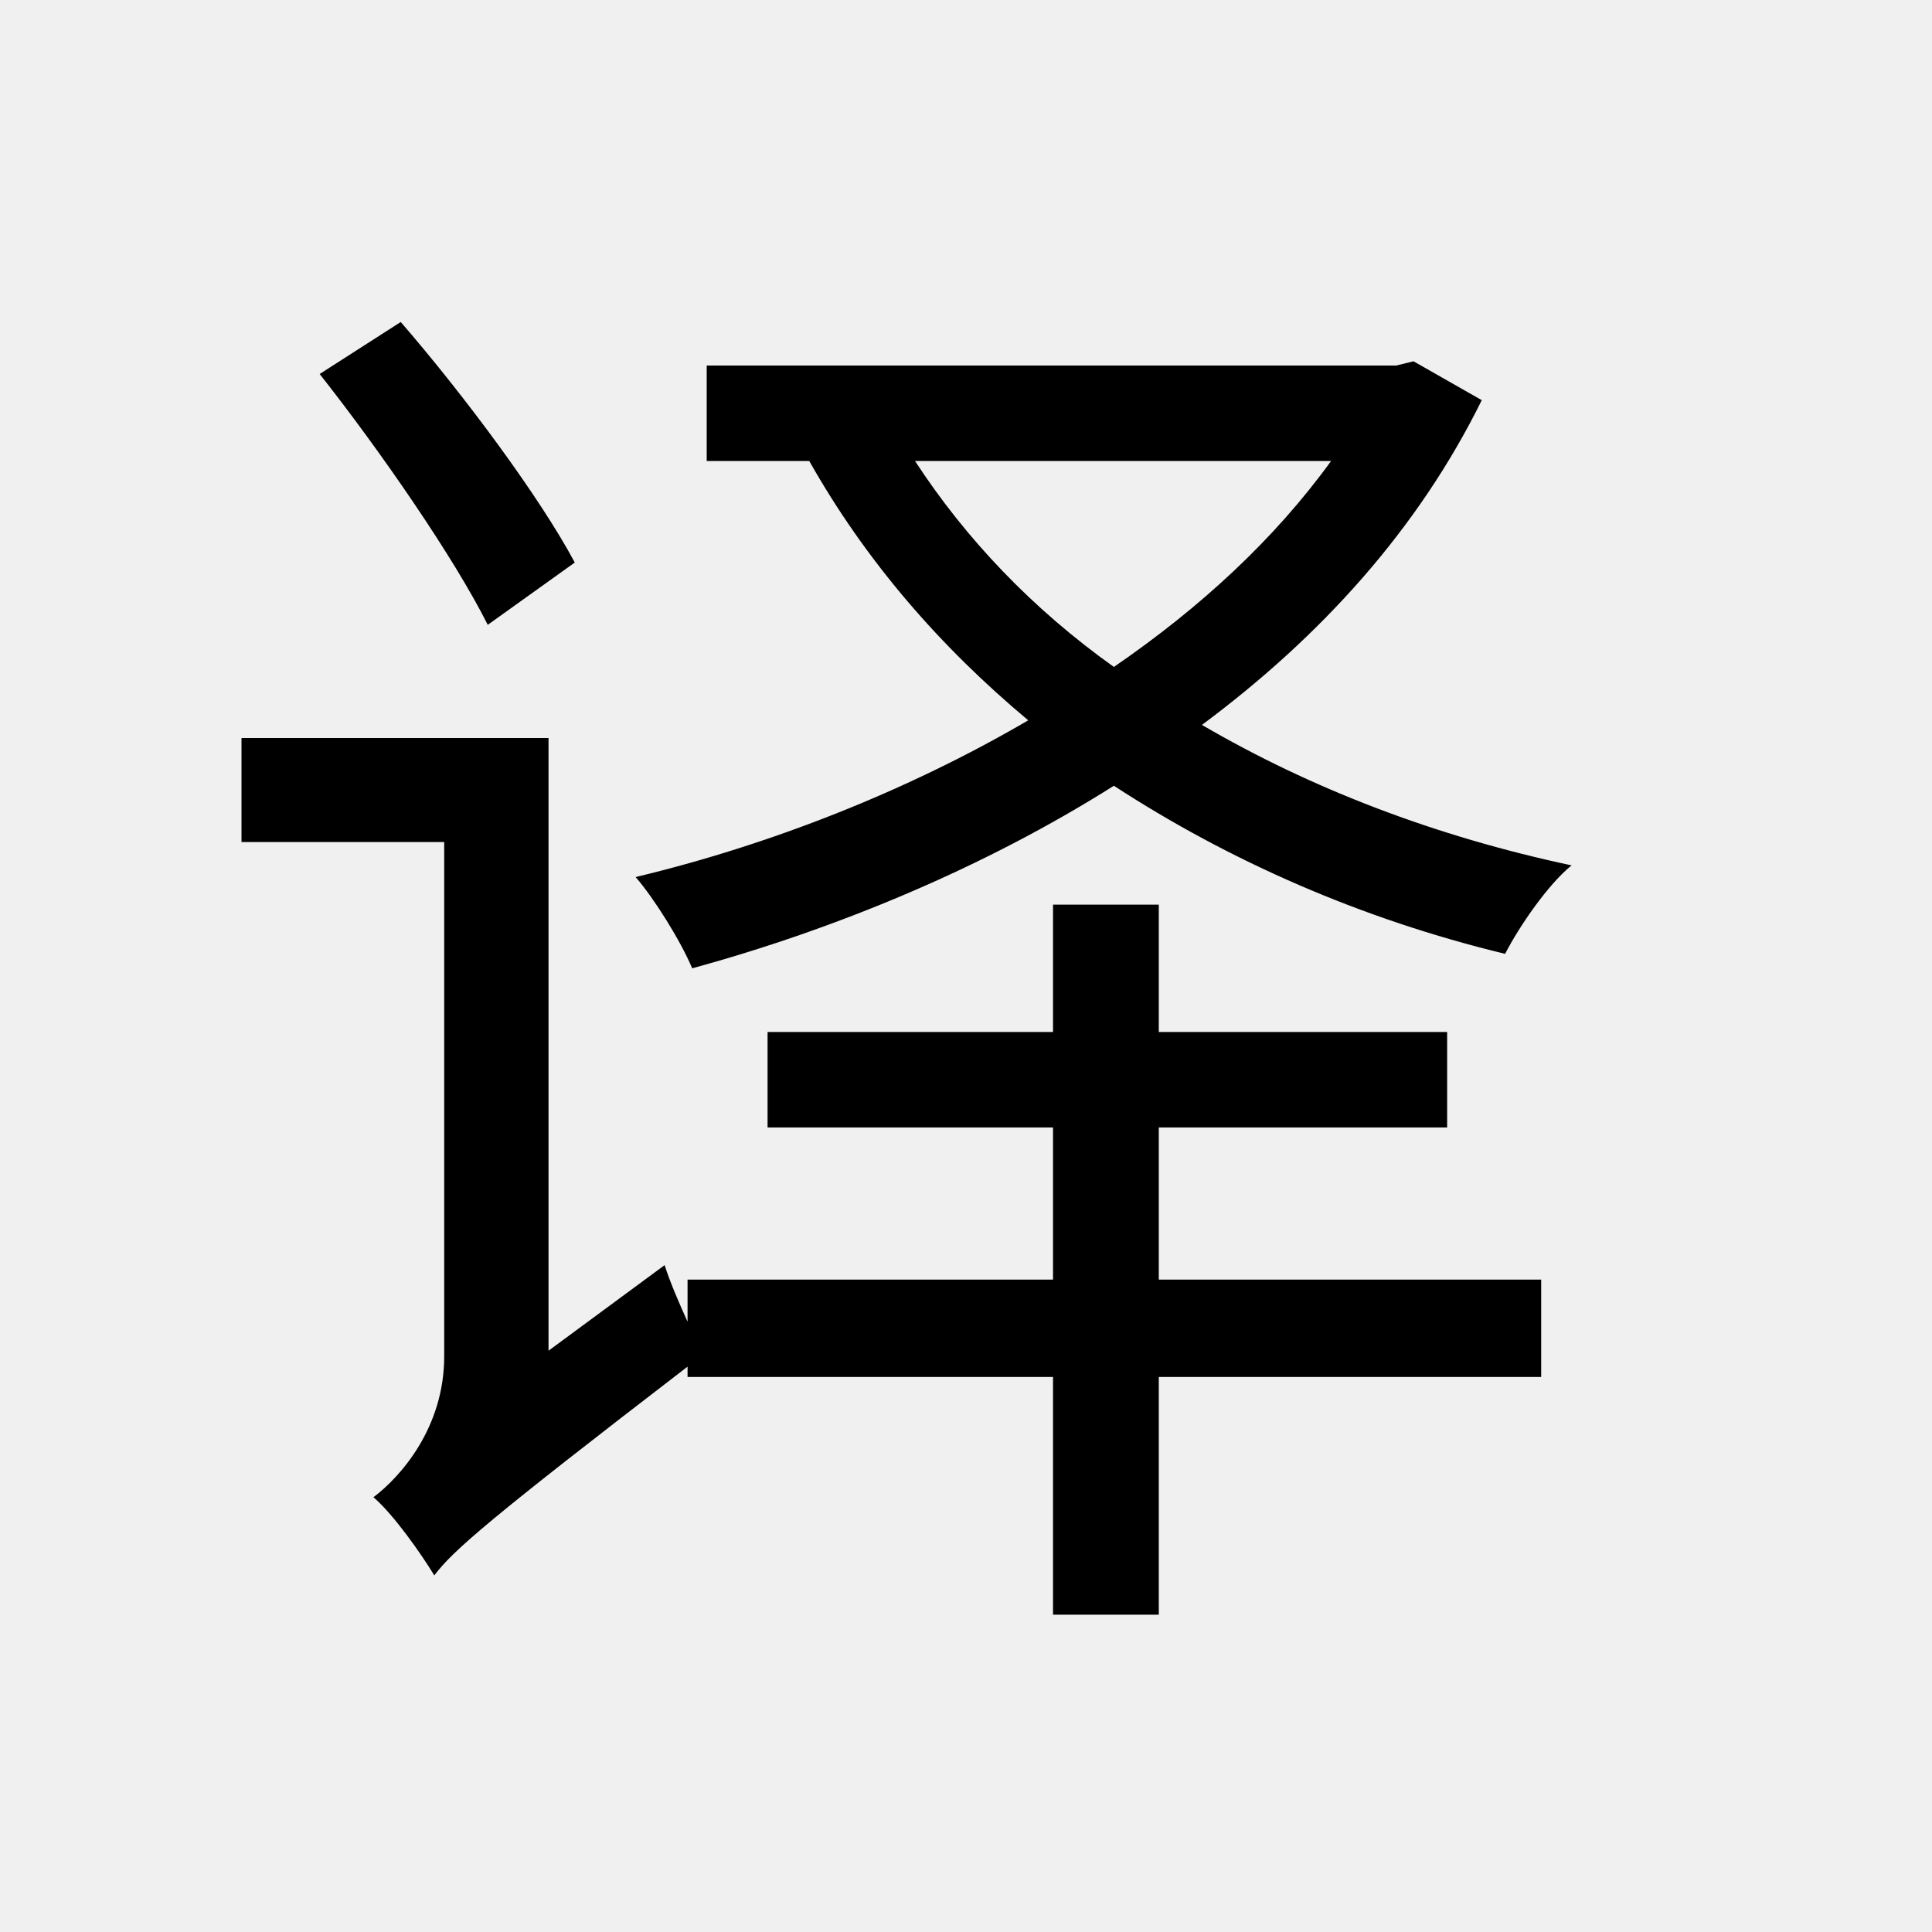
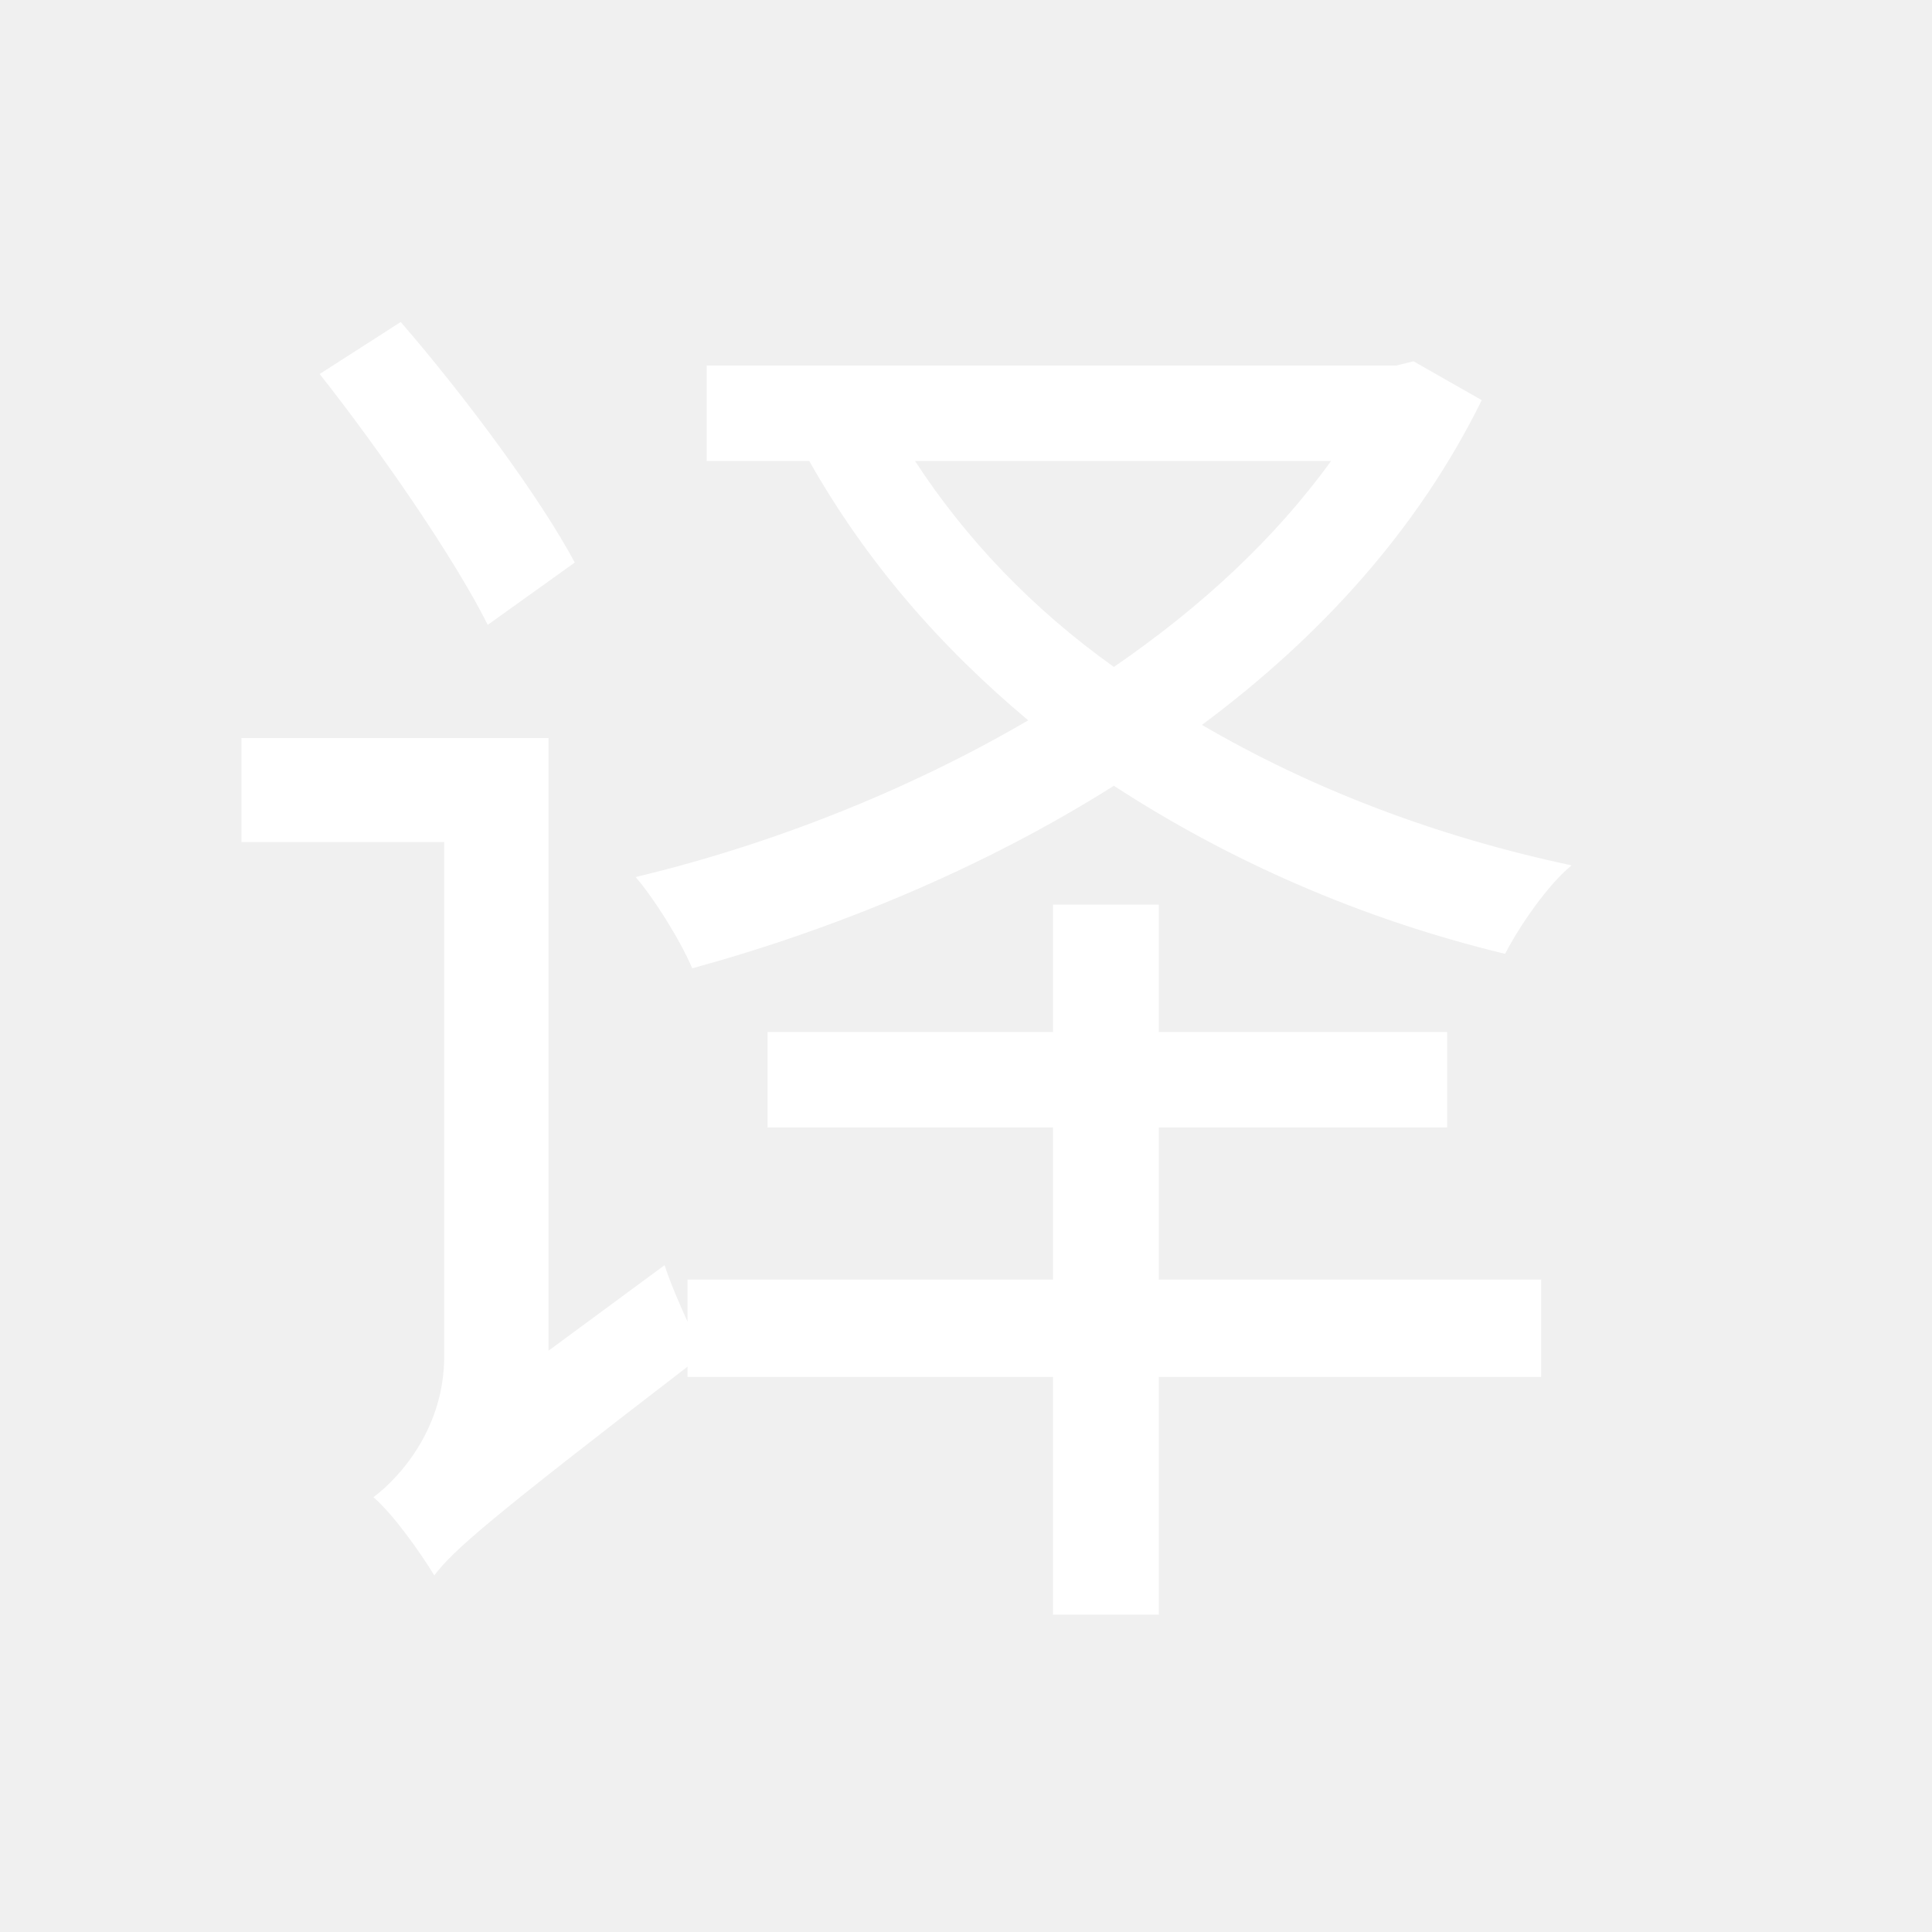
<svg xmlns="http://www.w3.org/2000/svg" width="24" height="24" viewBox="0 0 24 24" fill="none">
  <defs />
-   <path id="矢量 489" d="M7.14 6.988C6.709 6.18 5.773 4.918 4.978 4L3.971 4.646C4.727 5.604 5.646 6.936 6.059 7.762L7.14 6.988ZM14.395 14.006L17.977 14.006L17.977 12.82L14.395 12.82L14.395 11.238L13.081 11.238L13.081 12.82L9.535 12.82L9.535 14.006L13.081 14.006L13.081 15.896L8.541 15.896L8.541 16.419C8.436 16.186 8.326 15.935 8.256 15.716L6.814 16.779L6.814 9.168L3 9.168L3 10.46L5.518 10.46L5.518 16.85C5.518 17.733 4.978 18.344 4.639 18.599C4.89 18.814 5.232 19.302 5.395 19.57C5.628 19.262 6.059 18.884 8.541 16.977L8.541 17.105L13.081 17.105L13.081 20.058L14.395 20.058L14.395 17.105L19.145 17.105L19.145 15.896L14.395 15.896L14.395 14.006ZM16.535 5.727C15.832 6.698 14.914 7.546 13.837 8.285C12.826 7.564 12 6.698 11.367 5.727L16.535 5.727ZM17.559 4.488L17.344 4.541L8.779 4.541L8.779 5.727L10.053 5.727C10.756 6.971 11.675 8.03 12.773 8.948C11.262 9.832 9.552 10.499 7.896 10.895C8.128 11.163 8.454 11.686 8.599 12.029C10.378 11.541 12.215 10.785 13.837 9.761C15.274 10.697 16.913 11.418 18.697 11.849C18.873 11.506 19.233 10.983 19.523 10.75C17.831 10.39 16.285 9.796 14.931 9.005C16.408 7.907 17.616 6.575 18.407 4.971L17.559 4.488Z" fill-rule="nonzero" fill="currentColor" />
+   <path id="矢量 489" d="M7.14 6.988C6.709 6.18 5.773 4.918 4.978 4L3.971 4.646C4.727 5.604 5.646 6.936 6.059 7.762L7.14 6.988ZM14.395 14.006L17.977 14.006L17.977 12.82L14.395 12.82L14.395 11.238L13.081 11.238L13.081 12.82L9.535 12.82L9.535 14.006L13.081 14.006L13.081 15.896L8.541 15.896L8.541 16.419C8.436 16.186 8.326 15.935 8.256 15.716L6.814 16.779L6.814 9.168L3 9.168L3 10.46L5.518 10.46L5.518 16.85C5.518 17.733 4.978 18.344 4.639 18.599C4.89 18.814 5.232 19.302 5.395 19.57C5.628 19.262 6.059 18.884 8.541 16.977L8.541 17.105L13.081 17.105L13.081 20.058L14.395 20.058L14.395 17.105L19.145 17.105L19.145 15.896L14.395 15.896L14.395 14.006ZM16.535 5.727C15.832 6.698 14.914 7.546 13.837 8.285C12.826 7.564 12 6.698 11.367 5.727L16.535 5.727ZM17.559 4.488L17.344 4.541L8.779 4.541L8.779 5.727L10.053 5.727C10.756 6.971 11.675 8.03 12.773 8.948C11.262 9.832 9.552 10.499 7.896 10.895C8.128 11.163 8.454 11.686 8.599 12.029C10.378 11.541 12.215 10.785 13.837 9.761C15.274 10.697 16.913 11.418 18.697 11.849C18.873 11.506 19.233 10.983 19.523 10.75C17.831 10.39 16.285 9.796 14.931 9.005C16.408 7.907 17.616 6.575 18.407 4.971L17.559 4.488Z" fill-rule="nonzero" fill="#FFFFFF" />
</svg>
